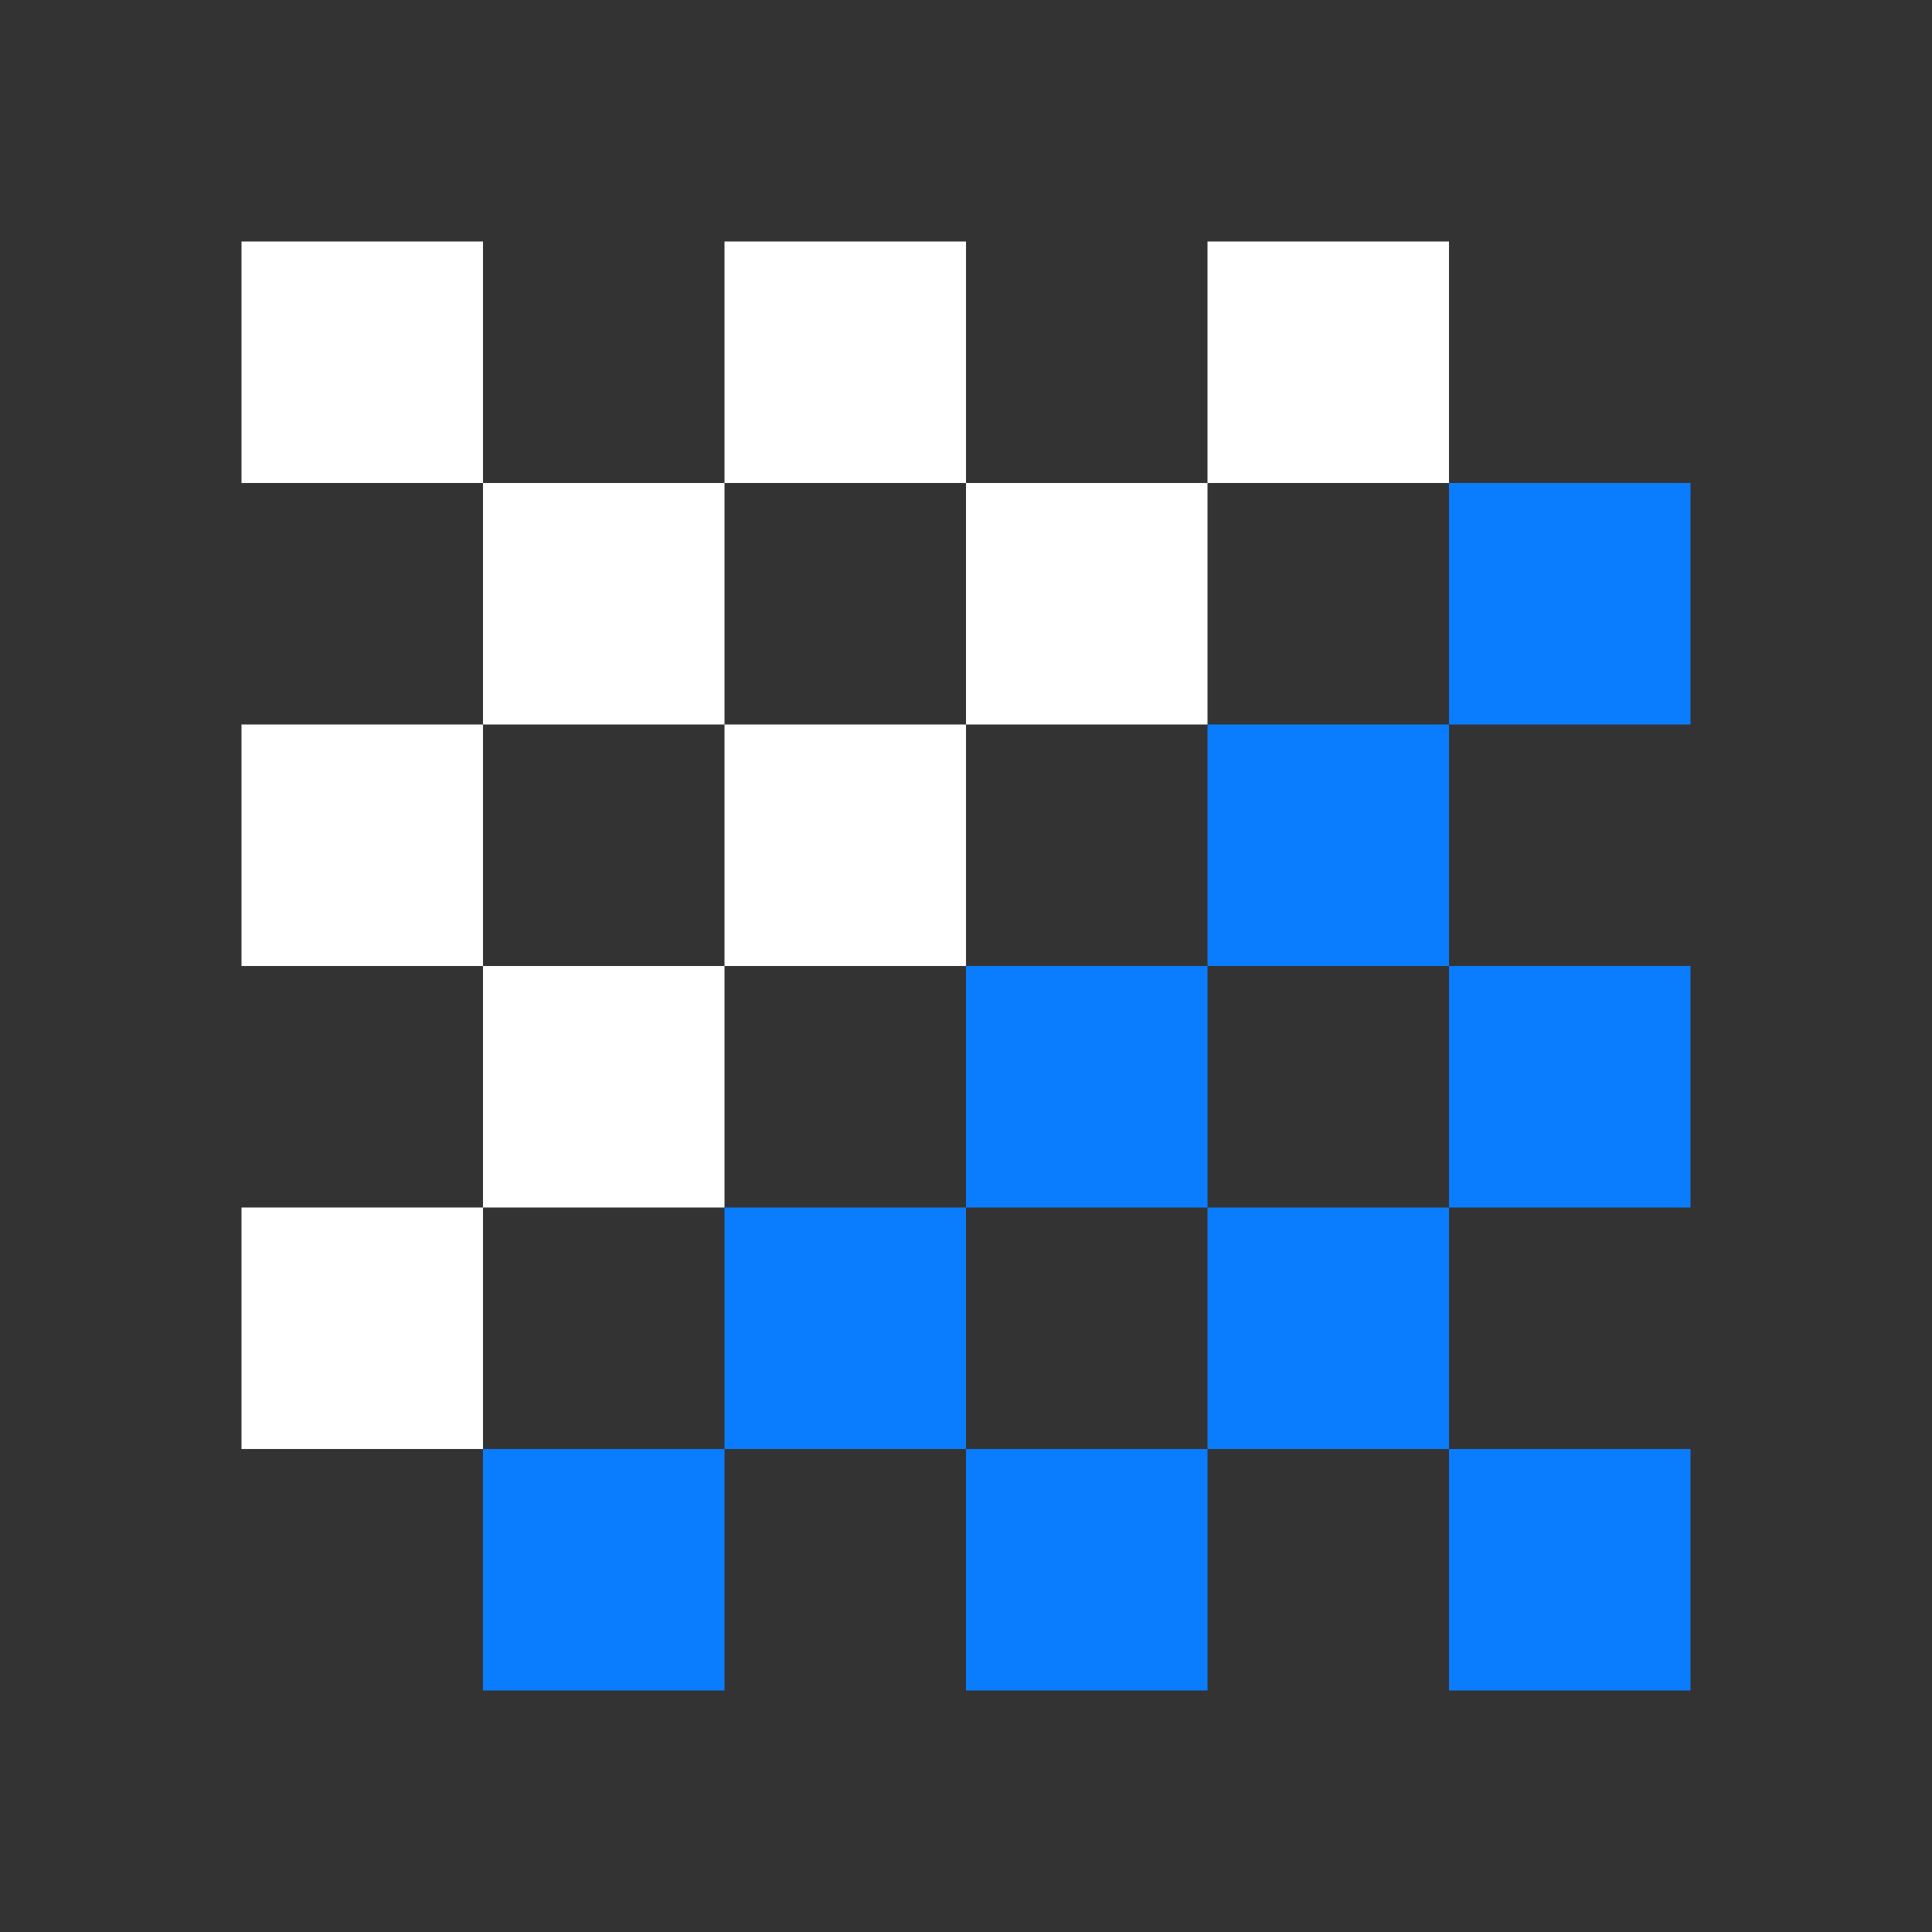
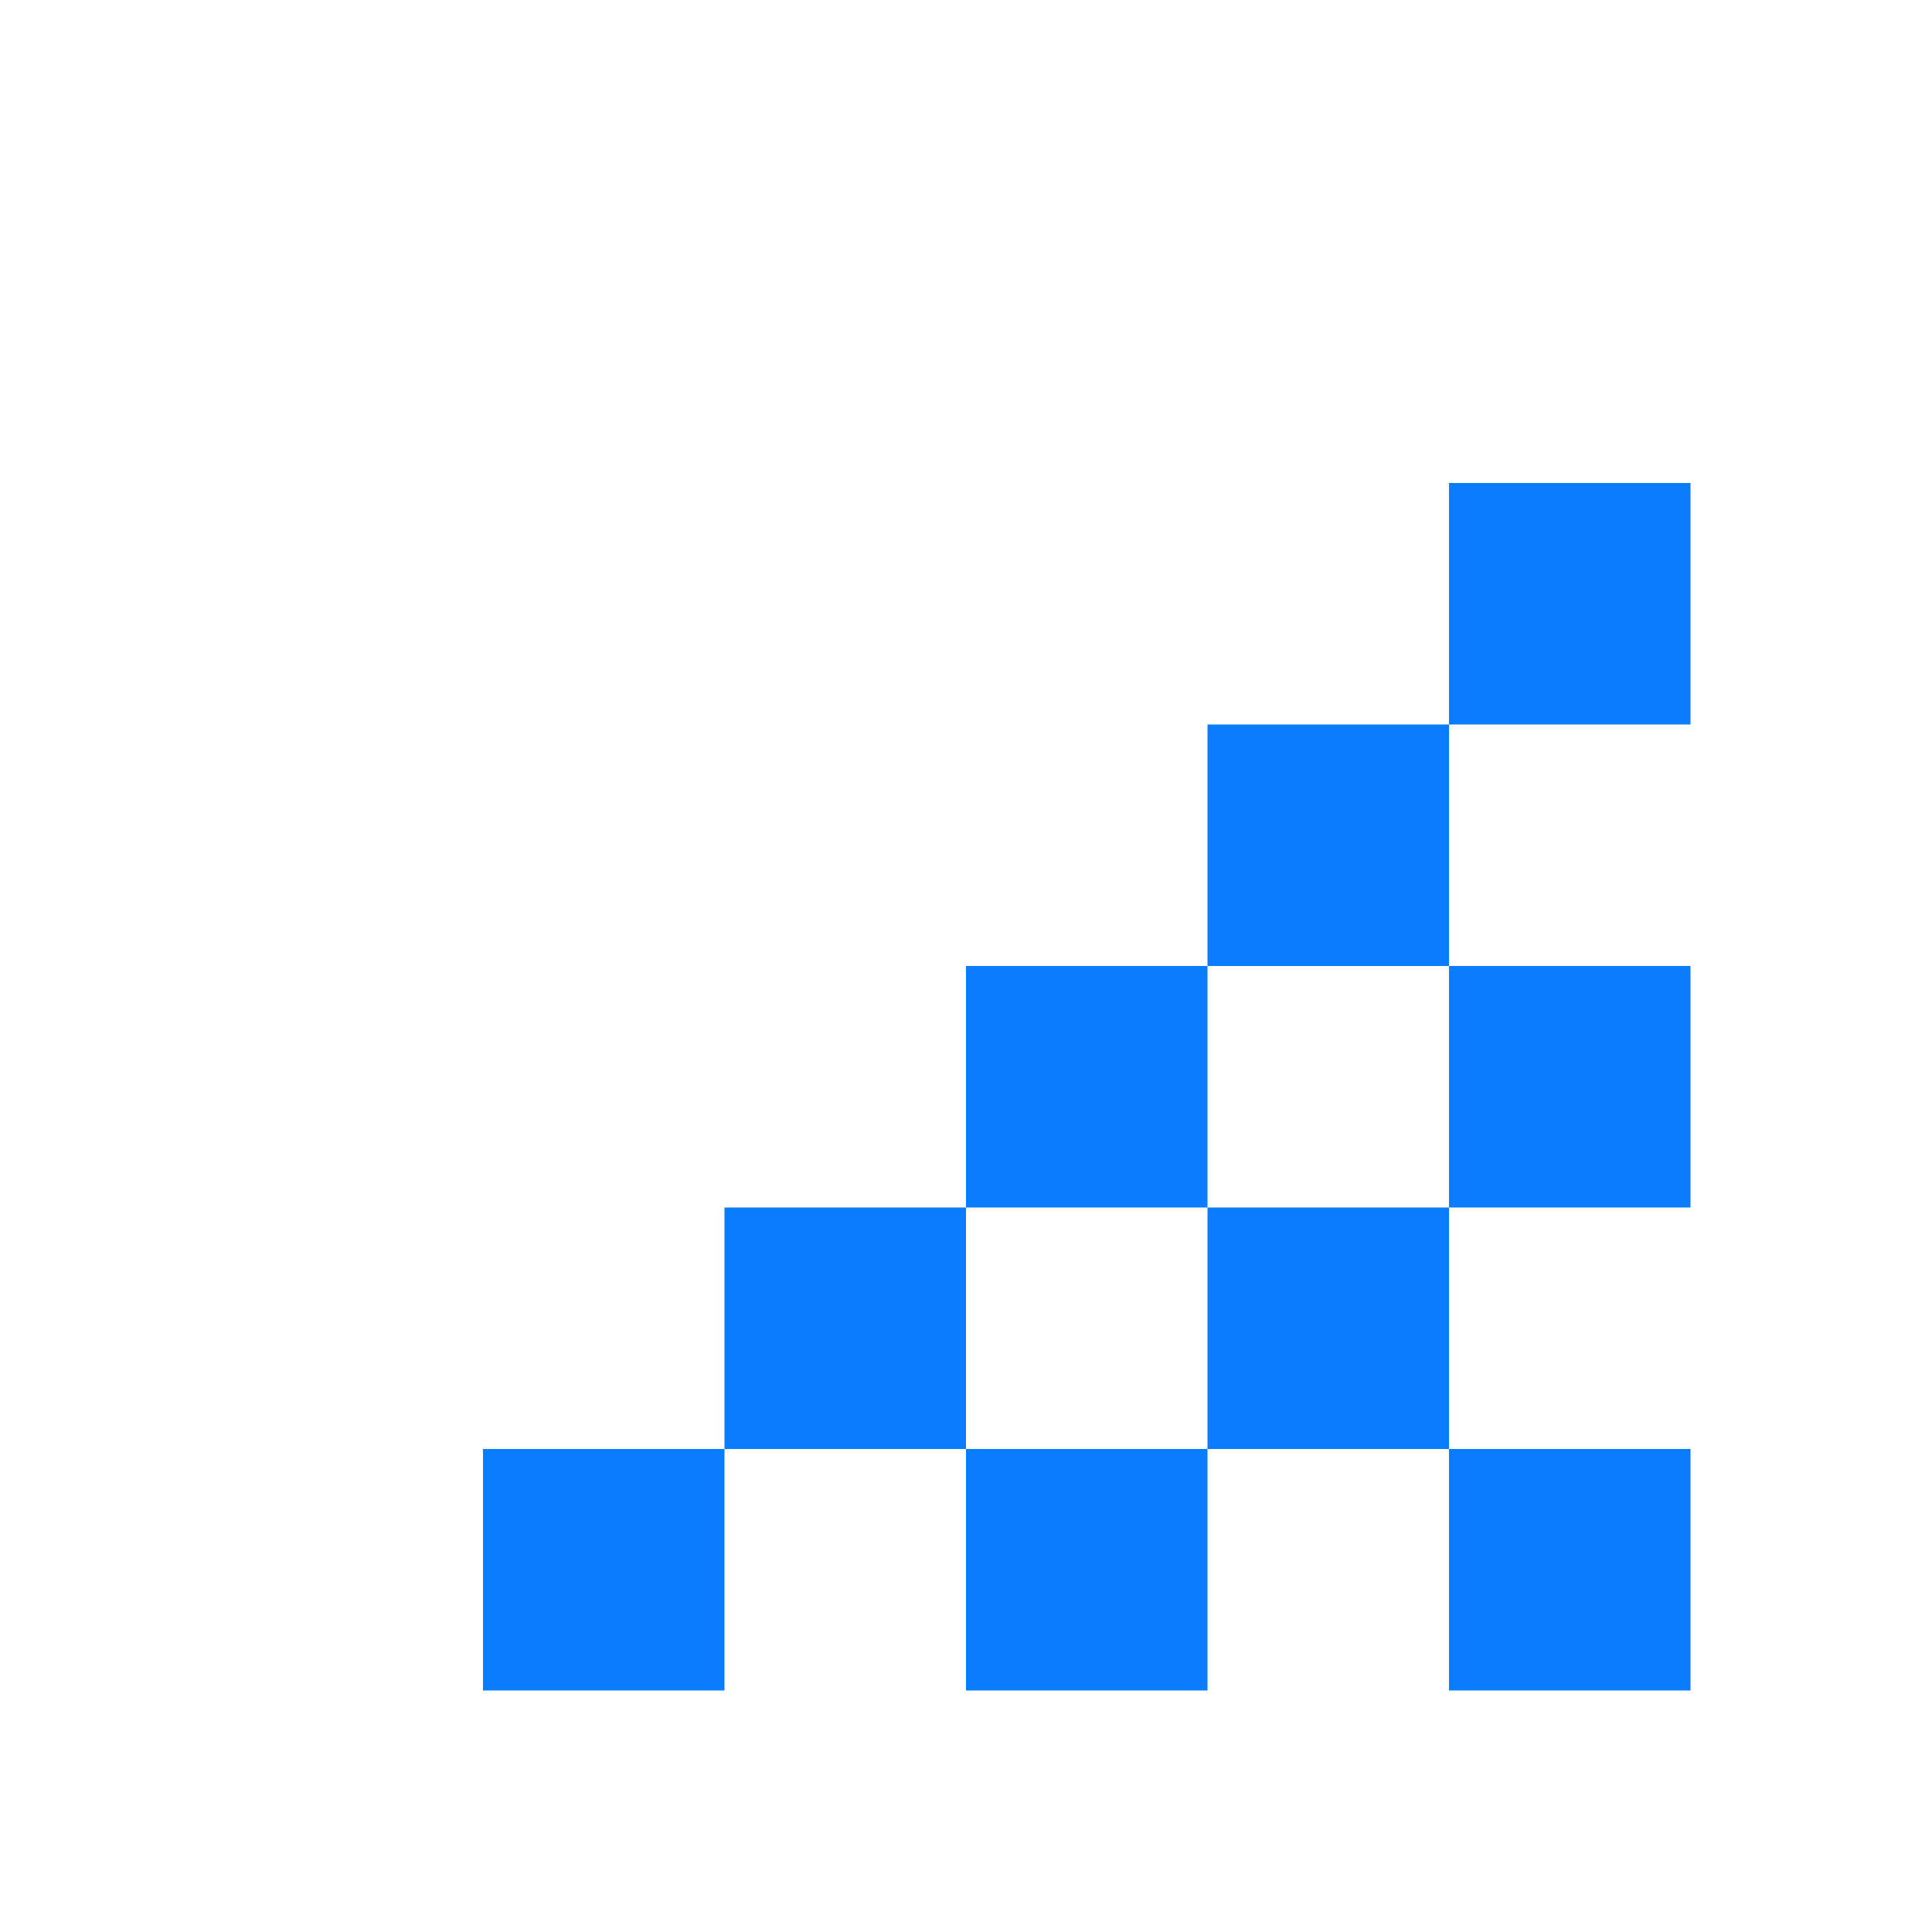
<svg xmlns="http://www.w3.org/2000/svg" width="16" height="16" viewBox="0 0 16 16" fill="none">
  <g clip-path="url(#fi-colour-swmm-subcatch-svg-clip0_1_2651)">
    <rect width="16" height="16" fill="white" />
-     <rect width="16" height="16" fill="#333333" />
    <rect x="12" y="12" width="2" height="2" fill="#0A7DFF" />
    <rect x="2" y="2" width="2" height="2" fill="white" />
    <rect x="2" y="6" width="2" height="2" fill="white" />
    <rect x="8" y="12" width="2" height="2" fill="#0A7DFF" />
    <rect x="2" y="10" width="2" height="2" fill="white" />
    <rect x="4" y="12" width="2" height="2" fill="#0A7DFF" />
    <rect x="4" y="4" width="2" height="2" fill="white" />
    <rect x="10" y="10" width="2" height="2" fill="#0A7DFF" />
    <rect x="4" y="8" width="2" height="2" fill="white" />
    <rect x="6" y="10" width="2" height="2" fill="#0A7DFF" />
    <rect x="6" y="2" width="2" height="2" fill="white" />
    <rect x="12" y="8" width="2" height="2" fill="#0A7DFF" />
    <rect x="6" y="6" width="2" height="2" fill="white" />
    <rect x="8" y="8" width="2" height="2" fill="#0A7DFF" />
    <rect x="8" y="4" width="2" height="2" fill="white" />
    <rect x="10" y="6" width="2" height="2" fill="#0A7DFF" />
    <rect x="10" y="2" width="2" height="2" fill="white" />
    <rect x="12" y="4" width="2" height="2" fill="#0A7DFF" />
  </g>
  <defs>
    <clipPath id="fi-colour-swmm-subcatch-svg-clip0_1_2651">
      <rect width="16" height="16" fill="white" />
    </clipPath>
  </defs>
</svg>
